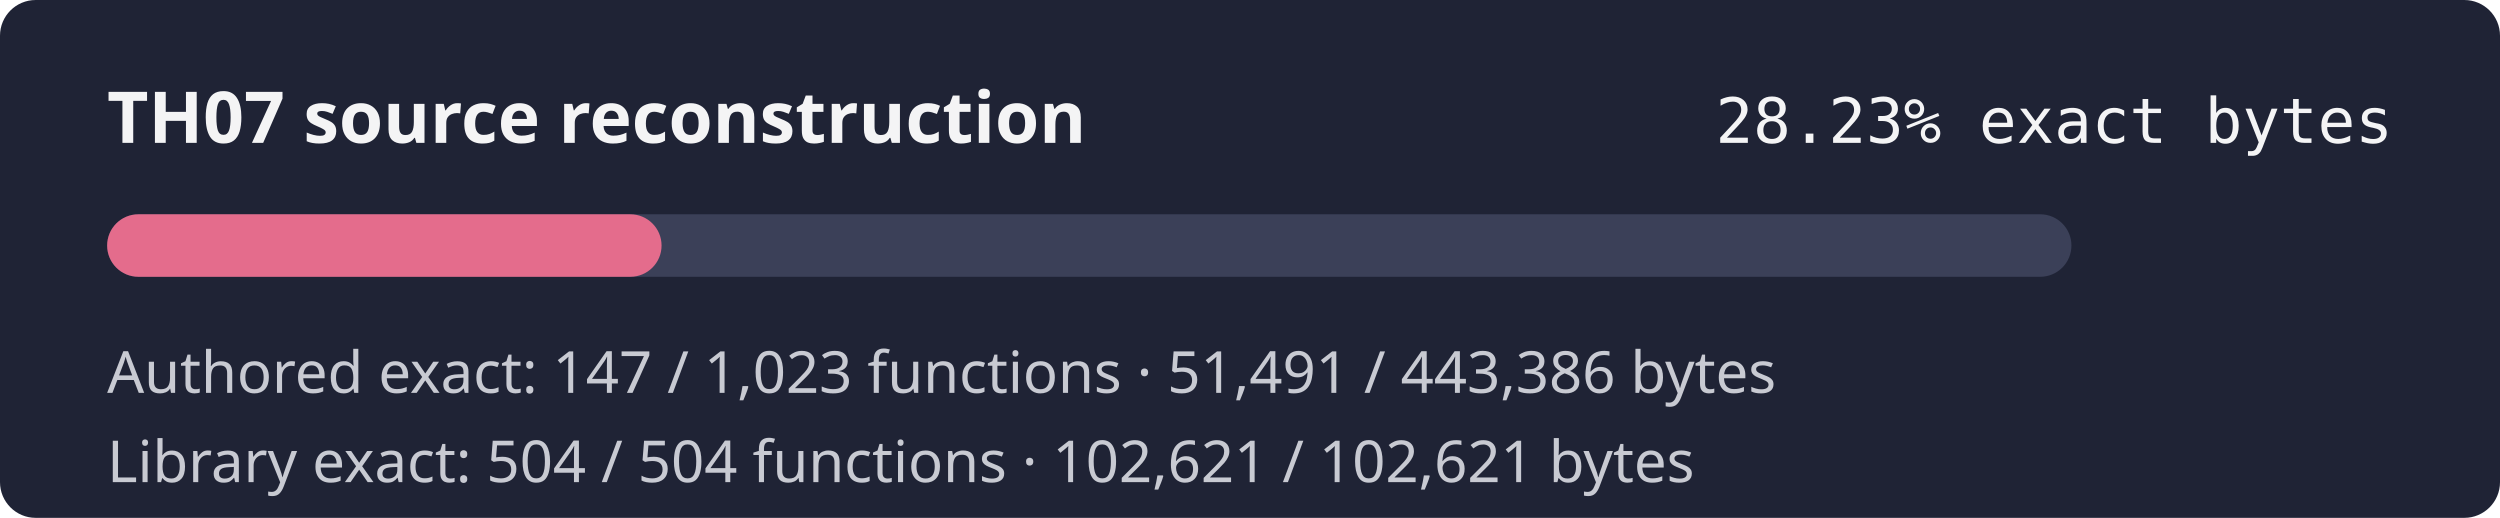
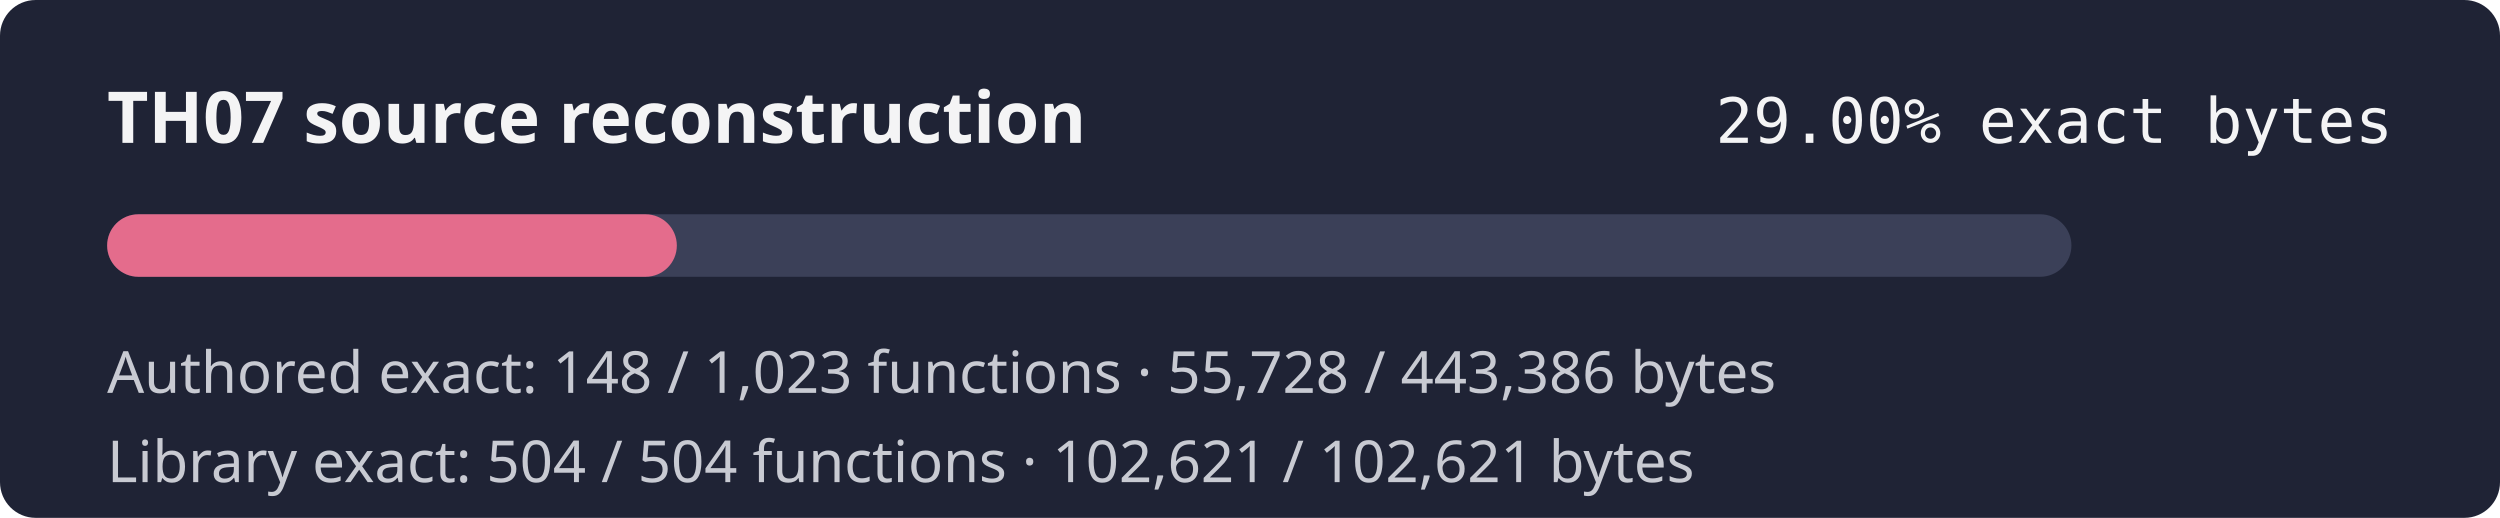
- <svg xmlns="http://www.w3.org/2000/svg" width="560" height="116" role="img" aria-label="TH07 reconstruction progress 28.23% by bytes">
+ <svg xmlns="http://www.w3.org/2000/svg" width="560" height="116" role="img" aria-label="TH07 reconstruction progress 29.00% by bytes">
  <rect width="560" height="116" rx="8" fill="#1f2335" />
  <text x="24" y="32" fill="#f4f4f5" font-family="sans-serif" font-size="16" font-weight="600">TH07 source reconstruction</text>
-   <text x="536" y="32" fill="#f4f4f5" text-anchor="end" font-family="monospace" font-size="14">28.23% exact bytes</text>
+   <text x="536" y="32" fill="#f4f4f5" text-anchor="end" font-family="monospace" font-size="14">29.00% exact bytes</text>
  <rect x="24" y="48" width="440" height="14" rx="7" fill="#3b4058" />
-   <rect x="24" y="48" width="124.19" height="14" rx="7" fill="#e46c8c" />
-   <text x="24" y="88" fill="#c8cad2" font-family="sans-serif" font-size="13">Authored exact: 147 / 1,023 functions · 51,491 / 443,386 bytes</text>
+   <rect x="24" y="48" width="127.61" height="14" rx="7" fill="#e46c8c" />
+   <text x="24" y="88" fill="#c8cad2" font-family="sans-serif" font-size="13">Authored exact: 148 / 1,023 functions · 55,728 / 443,386 bytes</text>
  <text x="24" y="108" fill="#c8cad2" font-family="sans-serif" font-size="13">Library exact: 504 / 504 functions · 102,621 / 102,621 bytes</text>
</svg>
